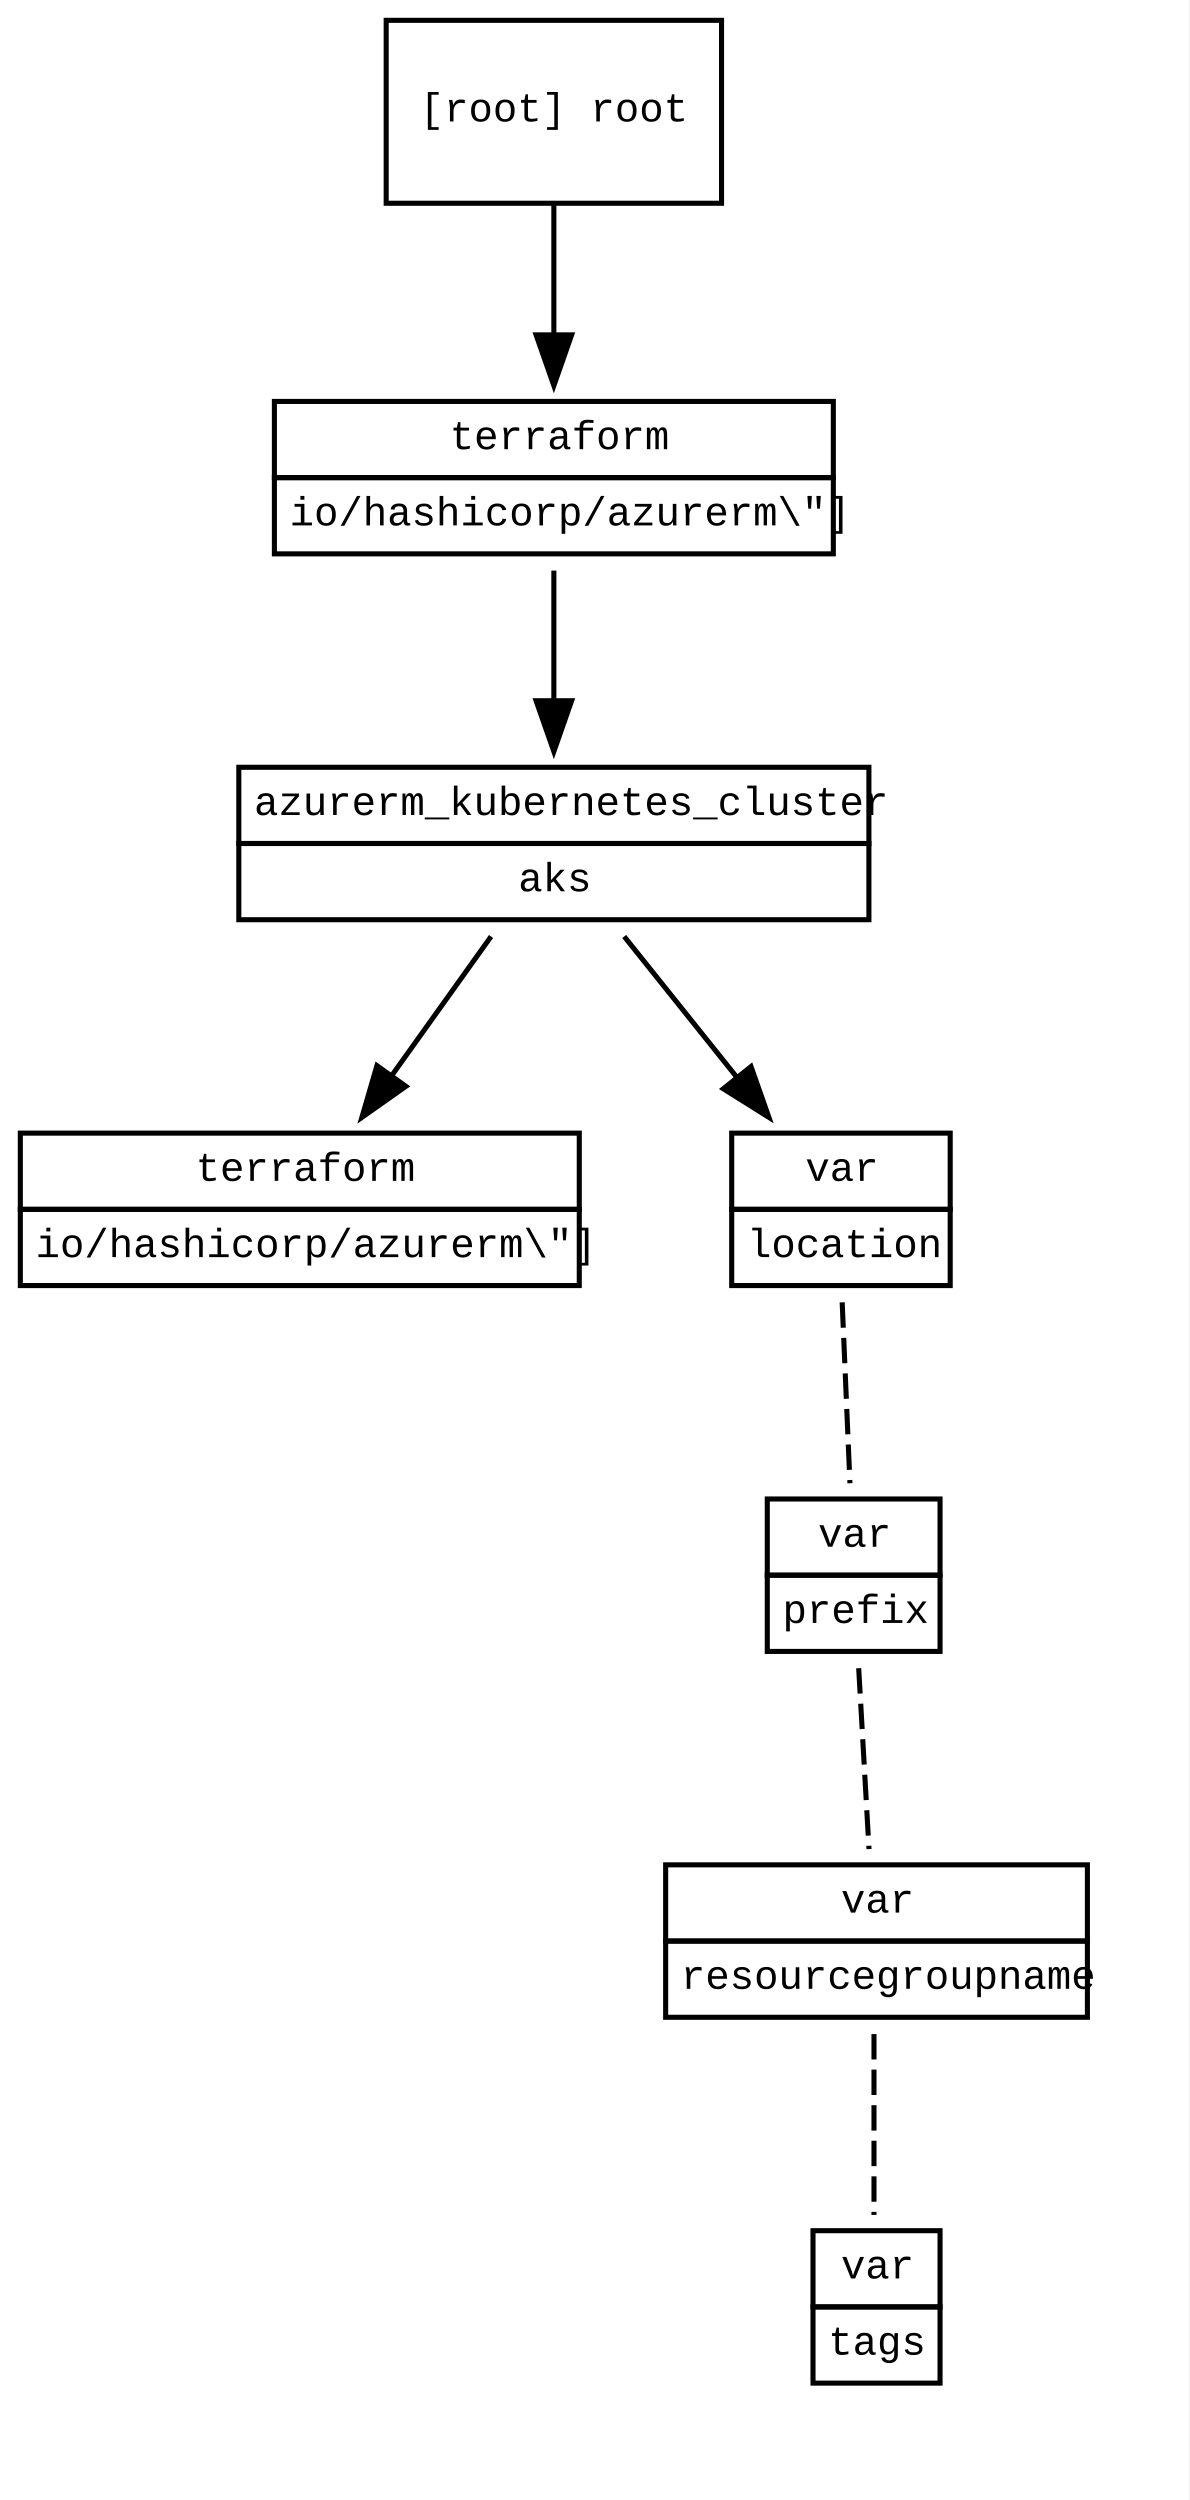
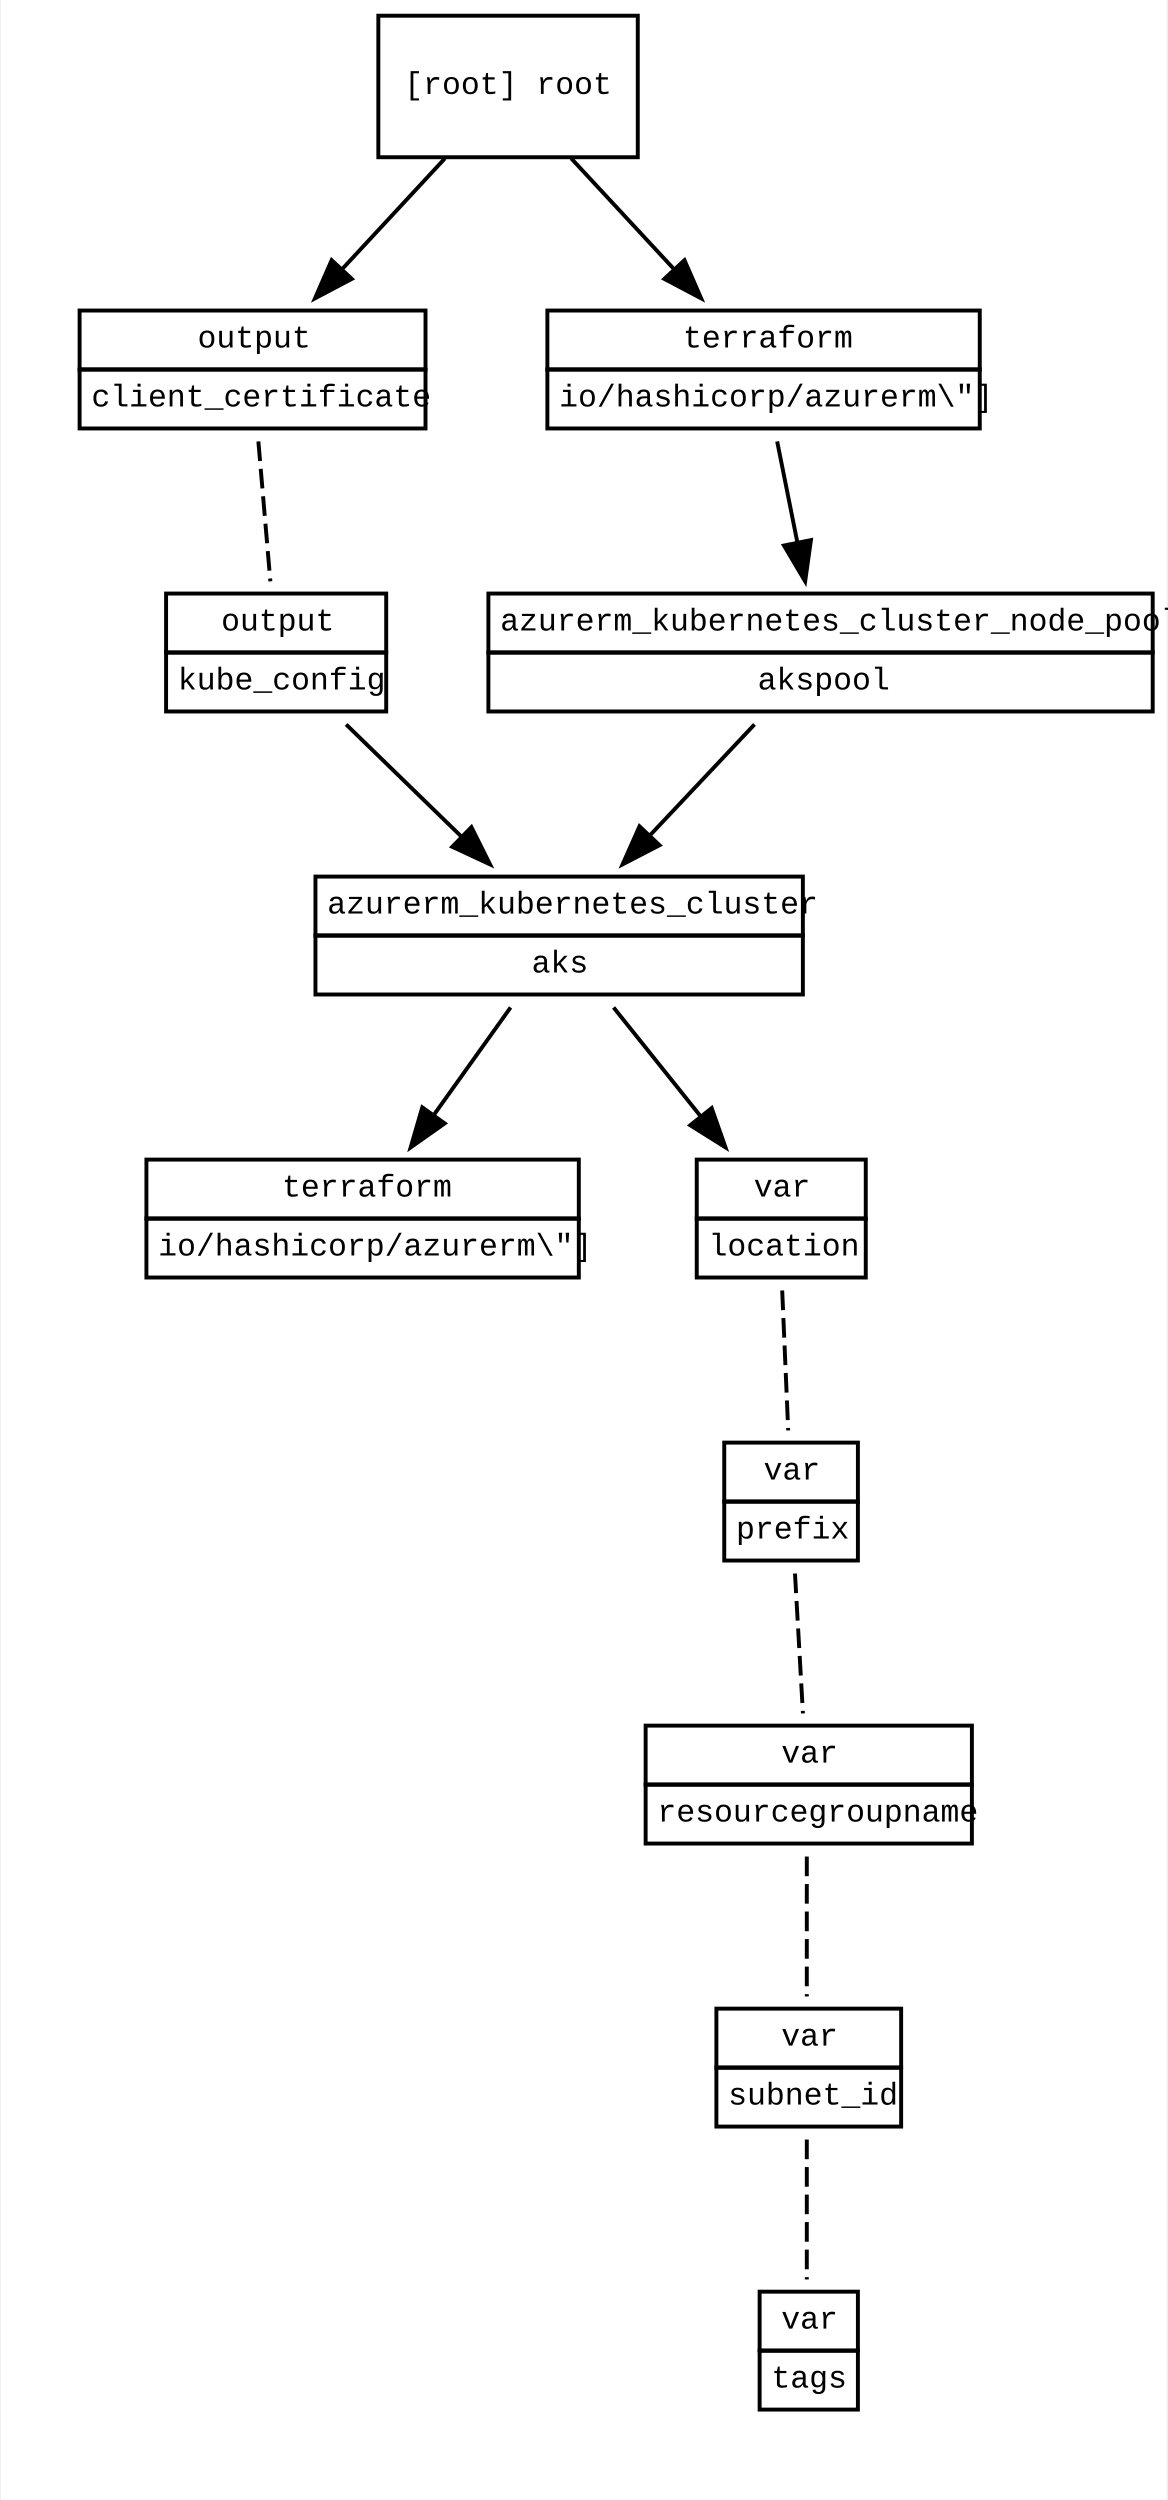
- <svg xmlns="http://www.w3.org/2000/svg" width="234pt" height="492pt" viewBox="0.00 0.00 234.00 492.00">
-   <g id="graph0" class="graph" transform="scale(1 1) rotate(0) translate(4 488)">
-     <polygon fill="white" stroke="transparent" points="-4,4 -4,-488 230,-488 230,4 -4,4" />
+ <svg xmlns="http://www.w3.org/2000/svg" width="297pt" height="636pt" viewBox="0.00 0.00 296.50 636.00">
+   <g id="graph0" class="graph" transform="scale(1 1) rotate(0) translate(4 632)">
+     <polygon fill="white" stroke="transparent" points="-4,4 -4,-632 292.5,-632 292.5,4 -4,4" />
    <g id="clust2" class="cluster">
</g>
+     <g id="clust3" class="cluster">
+ </g>
    <g id="node_0" class="node">
-       <polygon fill="none" stroke="black" points="43,-322 43,-337 167,-337 167,-322 43,-322" />
-       <text text-anchor="start" x="46" y="-327.6" font-family="courier new" font-size="8.00">azurerm_kubernetes_cluster</text>
-       <polygon fill="none" stroke="black" points="43,-307 43,-322 167,-322 167,-307 43,-307" />
-       <text text-anchor="start" x="98" y="-312.6" font-family="courier new" font-size="8.00">aks</text>
+       <polygon fill="none" stroke="black" points="76,-394 76,-409 200,-409 200,-394 76,-394" />
+       <text text-anchor="start" x="79" y="-399.6" font-family="courier new" font-size="8.00">azurerm_kubernetes_cluster</text>
+       <polygon fill="none" stroke="black" points="76,-379 76,-394 200,-394 200,-379 76,-379" />
+       <text text-anchor="start" x="131" y="-384.6" font-family="courier new" font-size="8.00">aks</text>
+     </g>
+     <g id="node_4" class="node">
+       <polygon fill="none" stroke="black" points="33,-322 33,-337 143,-337 143,-322 33,-322" />
+       <text text-anchor="start" x="67.5" y="-327.6" font-family="courier new" font-size="8.00">terraform</text>
+       <polygon fill="none" stroke="black" points="33,-307 33,-322 143,-322 143,-307 33,-307" />
+       <text text-anchor="start" x="36" y="-312.6" font-family="courier new" font-size="8.00">io/hashicorp/azurerm\"]</text>
+     </g>
+     <g id="edge_0" class="edge">
+       <path fill="none" stroke="black" d="M125.64,-375.7C119.77,-367.47 112.63,-357.48 106.16,-348.42" />
+       <polygon fill="black" stroke="black" points="108.88,-346.21 100.22,-340.1 103.18,-350.28 108.88,-346.21" />
+     </g>
+     <g id="node_5" class="node">
+       <polygon fill="none" stroke="black" points="173,-322 173,-337 216,-337 216,-322 173,-322" />
+       <text text-anchor="start" x="187.5" y="-327.6" font-family="courier new" font-size="8.00">var</text>
+       <polygon fill="none" stroke="black" points="173,-307 173,-322 216,-322 216,-307 173,-307" />
+       <text text-anchor="start" x="176" y="-312.6" font-family="courier new" font-size="8.00">location</text>
+     </g>
+     <g id="edge_1" class="edge">
+       <path fill="none" stroke="black" d="M151.84,-375.7C158.49,-367.39 166.58,-357.28 173.89,-348.14" />
+       <polygon fill="black" stroke="black" points="176.8,-350.1 180.32,-340.1 171.34,-345.73 176.8,-350.1" />
    </g>
    <g id="node_1" class="node">
-       <polygon fill="none" stroke="black" points="0,-250 0,-265 110,-265 110,-250 0,-250" />
-       <text text-anchor="start" x="34.5" y="-255.6" font-family="courier new" font-size="8.00">terraform</text>
-       <polygon fill="none" stroke="black" points="0,-235 0,-250 110,-250 110,-235 0,-235" />
-       <text text-anchor="start" x="3" y="-240.6" font-family="courier new" font-size="8.00">io/hashicorp/azurerm\"]</text>
+       <polygon fill="none" stroke="black" points="120,-466 120,-481 289,-481 289,-466 120,-466" />
+       <text text-anchor="start" x="123" y="-471.6" font-family="courier new" font-size="8.00">azurerm_kubernetes_cluster_node_pool</text>
+       <polygon fill="none" stroke="black" points="120,-451 120,-466 289,-466 289,-451 120,-451" />
+       <text text-anchor="start" x="188.5" y="-456.6" font-family="courier new" font-size="8.00">akspool</text>
    </g>
-     <g id="edge_0" class="edge">
-       <path fill="none" stroke="black" d="M92.64,-303.7C86.77,-295.47 79.63,-285.48 73.16,-276.42" />
-       <polygon fill="black" stroke="black" points="75.88,-274.21 67.22,-268.1 70.18,-278.28 75.88,-274.21" />
+     <g id="edge_6" class="edge">
+       <path fill="none" stroke="black" d="M187.69,-447.7C179.69,-439.22 169.93,-428.86 161.18,-419.58" />
+       <polygon fill="black" stroke="black" points="163.53,-416.98 154.13,-412.1 158.44,-421.78 163.53,-416.98" />
+     </g>
+     <g id="node_10" class="node">
+       <polygon fill="none" stroke="black" points="135,-538 135,-553 245,-553 245,-538 135,-538" />
+       <text text-anchor="start" x="169.5" y="-543.6" font-family="courier new" font-size="8.00">terraform</text>
+       <polygon fill="none" stroke="black" points="135,-523 135,-538 245,-538 245,-523 135,-523" />
+       <text text-anchor="start" x="138" y="-528.6" font-family="courier new" font-size="8.00">io/hashicorp/azurerm\"]</text>
+     </g>
+     <g id="edge_9" class="edge">
+       <path fill="none" stroke="black" d="M193.46,-519.7C195,-511.98 196.86,-502.71 198.58,-494.11" />
+       <polygon fill="black" stroke="black" points="202.05,-494.6 200.58,-484.1 195.19,-493.22 202.05,-494.6" />
+     </g>
+     <g id="node_11" class="node">
+       <polygon fill="none" stroke="black" points="158,-628 92,-628 92,-592 158,-592 158,-628" />
+       <text text-anchor="middle" x="125" y="-608.1" font-family="courier new" font-size="8.00">[root] root</text>
+     </g>
+     <g id="edge_12" class="edge">
+       <path fill="none" stroke="black" d="M141.07,-591.7C148.94,-583.22 158.56,-572.86 167.17,-563.58" />
+       <polygon fill="black" stroke="black" points="169.88,-565.81 174.12,-556.1 164.75,-561.05 169.88,-565.81" />
    </g>
    <g id="node_2" class="node">
-       <polygon fill="none" stroke="black" points="140,-250 140,-265 183,-265 183,-250 140,-250" />
-       <text text-anchor="start" x="154.5" y="-255.6" font-family="courier new" font-size="8.00">var</text>
-       <polygon fill="none" stroke="black" points="140,-235 140,-250 183,-250 183,-235 140,-235" />
-       <text text-anchor="start" x="143" y="-240.6" font-family="courier new" font-size="8.00">location</text>
+       <polygon fill="none" stroke="black" points="16,-538 16,-553 104,-553 104,-538 16,-538" />
+       <text text-anchor="start" x="46" y="-543.6" font-family="courier new" font-size="8.00">output</text>
+       <polygon fill="none" stroke="black" points="16,-523 16,-538 104,-538 104,-523 16,-523" />
+       <text text-anchor="start" x="19" y="-528.6" font-family="courier new" font-size="8.00">client_certificate</text>
    </g>
-     <g id="edge_1" class="edge">
-       <path fill="none" stroke="black" d="M118.84,-303.7C125.49,-295.39 133.58,-285.28 140.89,-276.14" />
-       <polygon fill="black" stroke="black" points="143.8,-278.1 147.32,-268.1 138.34,-273.73 143.8,-278.1" />
+     <g id="edge_10" class="edge">
+       <path fill="none" stroke="black" d="M108.93,-591.7C101.06,-583.22 91.44,-572.86 82.83,-563.58" />
+       <polygon fill="black" stroke="black" points="85.25,-561.05 75.88,-556.1 80.12,-565.81 85.25,-561.05" />
    </g>
    <g id="node_6" class="node">
-       <polygon fill="none" stroke="black" points="50,-394 50,-409 160,-409 160,-394 50,-394" />
-       <text text-anchor="start" x="84.5" y="-399.6" font-family="courier new" font-size="8.00">terraform</text>
-       <polygon fill="none" stroke="black" points="50,-379 50,-394 160,-394 160,-379 50,-379" />
-       <text text-anchor="start" x="53" y="-384.6" font-family="courier new" font-size="8.00">io/hashicorp/azurerm\"]</text>
+       <polygon fill="none" stroke="black" points="180,-250 180,-265 214,-265 214,-250 180,-250" />
+       <text text-anchor="start" x="190" y="-255.6" font-family="courier new" font-size="8.00">var</text>
+       <polygon fill="none" stroke="black" points="180,-235 180,-250 214,-250 214,-235 180,-235" />
+       <text text-anchor="start" x="183" y="-240.6" font-family="courier new" font-size="8.00">prefix</text>
    </g>
-     <g id="edge_5" class="edge">
-       <path fill="none" stroke="black" d="M105,-375.7C105,-367.98 105,-358.71 105,-350.11" />
-       <polygon fill="black" stroke="black" points="108.5,-350.1 105,-340.1 101.5,-350.1 108.5,-350.1" />
+     <g id="edge_13" class="edge">
+       <path fill="none" stroke="black" stroke-dasharray="5,2" d="M194.74,-303.7C195.21,-292.85 195.8,-278.92 196.27,-268.1" />
    </g>
    <g id="node_7" class="node">
-       <polygon fill="none" stroke="black" points="138,-484 72,-484 72,-448 138,-448 138,-484" />
-       <text text-anchor="middle" x="105" y="-464.1" font-family="courier new" font-size="8.00">[root] root</text>
+       <polygon fill="none" stroke="black" points="160,-178 160,-193 243,-193 243,-178 160,-178" />
+       <text text-anchor="start" x="194.5" y="-183.6" font-family="courier new" font-size="8.00">var</text>
+       <polygon fill="none" stroke="black" points="160,-163 160,-178 243,-178 243,-163 160,-163" />
+       <text text-anchor="start" x="163" y="-168.6" font-family="courier new" font-size="8.00">resourcegroupname</text>
    </g>
-     <g id="edge_6" class="edge">
-       <path fill="none" stroke="black" d="M105,-447.7C105,-439.98 105,-430.71 105,-422.11" />
-       <polygon fill="black" stroke="black" points="108.5,-422.1 105,-412.1 101.5,-422.1 108.5,-422.1" />
+     <g id="edge_14" class="edge">
+       <path fill="none" stroke="black" stroke-dasharray="5,2" d="M197.99,-231.7C198.61,-220.85 199.4,-206.92 200.02,-196.1" />
+     </g>
+     <g id="node_8" class="node">
+       <polygon fill="none" stroke="black" points="178,-106 178,-121 225,-121 225,-106 178,-106" />
+       <text text-anchor="start" x="194.5" y="-111.6" font-family="courier new" font-size="8.00">var</text>
+       <polygon fill="none" stroke="black" points="178,-91 178,-106 225,-106 225,-91 178,-91" />
+       <text text-anchor="start" x="181" y="-96.6" font-family="courier new" font-size="8.00">subnet_id</text>
+     </g>
+     <g id="edge_15" class="edge">
+       <path fill="none" stroke="black" stroke-dasharray="5,2" d="M201,-159.7C201,-148.85 201,-134.92 201,-124.1" />
+     </g>
+     <g id="node_9" class="node">
+       <polygon fill="none" stroke="black" points="189,-34 189,-49 214,-49 214,-34 189,-34" />
+       <text text-anchor="start" x="194.5" y="-39.6" font-family="courier new" font-size="8.00">var</text>
+       <polygon fill="none" stroke="black" points="189,-19 189,-34 214,-34 214,-19 189,-19" />
+       <text text-anchor="start" x="192" y="-24.6" font-family="courier new" font-size="8.00">tags</text>
+     </g>
+     <g id="edge_16" class="edge">
+       <path fill="none" stroke="black" stroke-dasharray="5,2" d="M201,-87.7C201,-76.85 201,-62.92 201,-52.1" />
    </g>
    <g id="node_3" class="node">
-       <polygon fill="none" stroke="black" points="147,-178 147,-193 181,-193 181,-178 147,-178" />
-       <text text-anchor="start" x="157" y="-183.6" font-family="courier new" font-size="8.00">var</text>
-       <polygon fill="none" stroke="black" points="147,-163 147,-178 181,-178 181,-163 147,-163" />
-       <text text-anchor="start" x="150" y="-168.6" font-family="courier new" font-size="8.00">prefix</text>
+       <polygon fill="none" stroke="black" points="38,-466 38,-481 94,-481 94,-466 38,-466" />
+       <text text-anchor="start" x="52" y="-471.6" font-family="courier new" font-size="8.00">output</text>
+       <polygon fill="none" stroke="black" points="38,-451 38,-466 94,-466 94,-451 38,-451" />
+       <text text-anchor="start" x="41" y="-456.6" font-family="courier new" font-size="8.00">kube_config</text>
    </g>
-     <g id="edge_7" class="edge">
-       <path fill="none" stroke="black" stroke-dasharray="5,2" d="M161.74,-231.7C162.21,-220.85 162.8,-206.92 163.27,-196.1" />
-     </g>
-     <g id="node_4" class="node">
-       <polygon fill="none" stroke="black" points="127,-106 127,-121 210,-121 210,-106 127,-106" />
-       <text text-anchor="start" x="161.5" y="-111.6" font-family="courier new" font-size="8.00">var</text>
-       <polygon fill="none" stroke="black" points="127,-91 127,-106 210,-106 210,-91 127,-91" />
-       <text text-anchor="start" x="130" y="-96.6" font-family="courier new" font-size="8.00">resourcegroupname</text>
+     <g id="edge_17" class="edge">
+       <path fill="none" stroke="black" stroke-dasharray="5,2" d="M61.48,-519.7C62.41,-508.85 63.61,-494.92 64.53,-484.1" />
    </g>
    <g id="edge_8" class="edge">
-       <path fill="none" stroke="black" stroke-dasharray="5,2" d="M164.99,-159.7C165.61,-148.85 166.4,-134.92 167.02,-124.1" />
-     </g>
-     <g id="node_5" class="node">
-       <polygon fill="none" stroke="black" points="156,-34 156,-49 181,-49 181,-34 156,-34" />
-       <text text-anchor="start" x="161.5" y="-39.6" font-family="courier new" font-size="8.00">var</text>
-       <polygon fill="none" stroke="black" points="156,-19 156,-34 181,-34 181,-19 156,-19" />
-       <text text-anchor="start" x="159" y="-24.6" font-family="courier new" font-size="8.00">tags</text>
-     </g>
-     <g id="edge_9" class="edge">
-       <path fill="none" stroke="black" stroke-dasharray="5,2" d="M168,-87.7C168,-76.85 168,-62.92 168,-52.1" />
+       <path fill="none" stroke="black" d="M83.8,-447.7C92.6,-439.14 103.38,-428.66 113,-419.3" />
+       <polygon fill="black" stroke="black" points="115.68,-421.58 120.41,-412.1 110.8,-416.57 115.68,-421.58" />
    </g>
  </g>
</svg>
